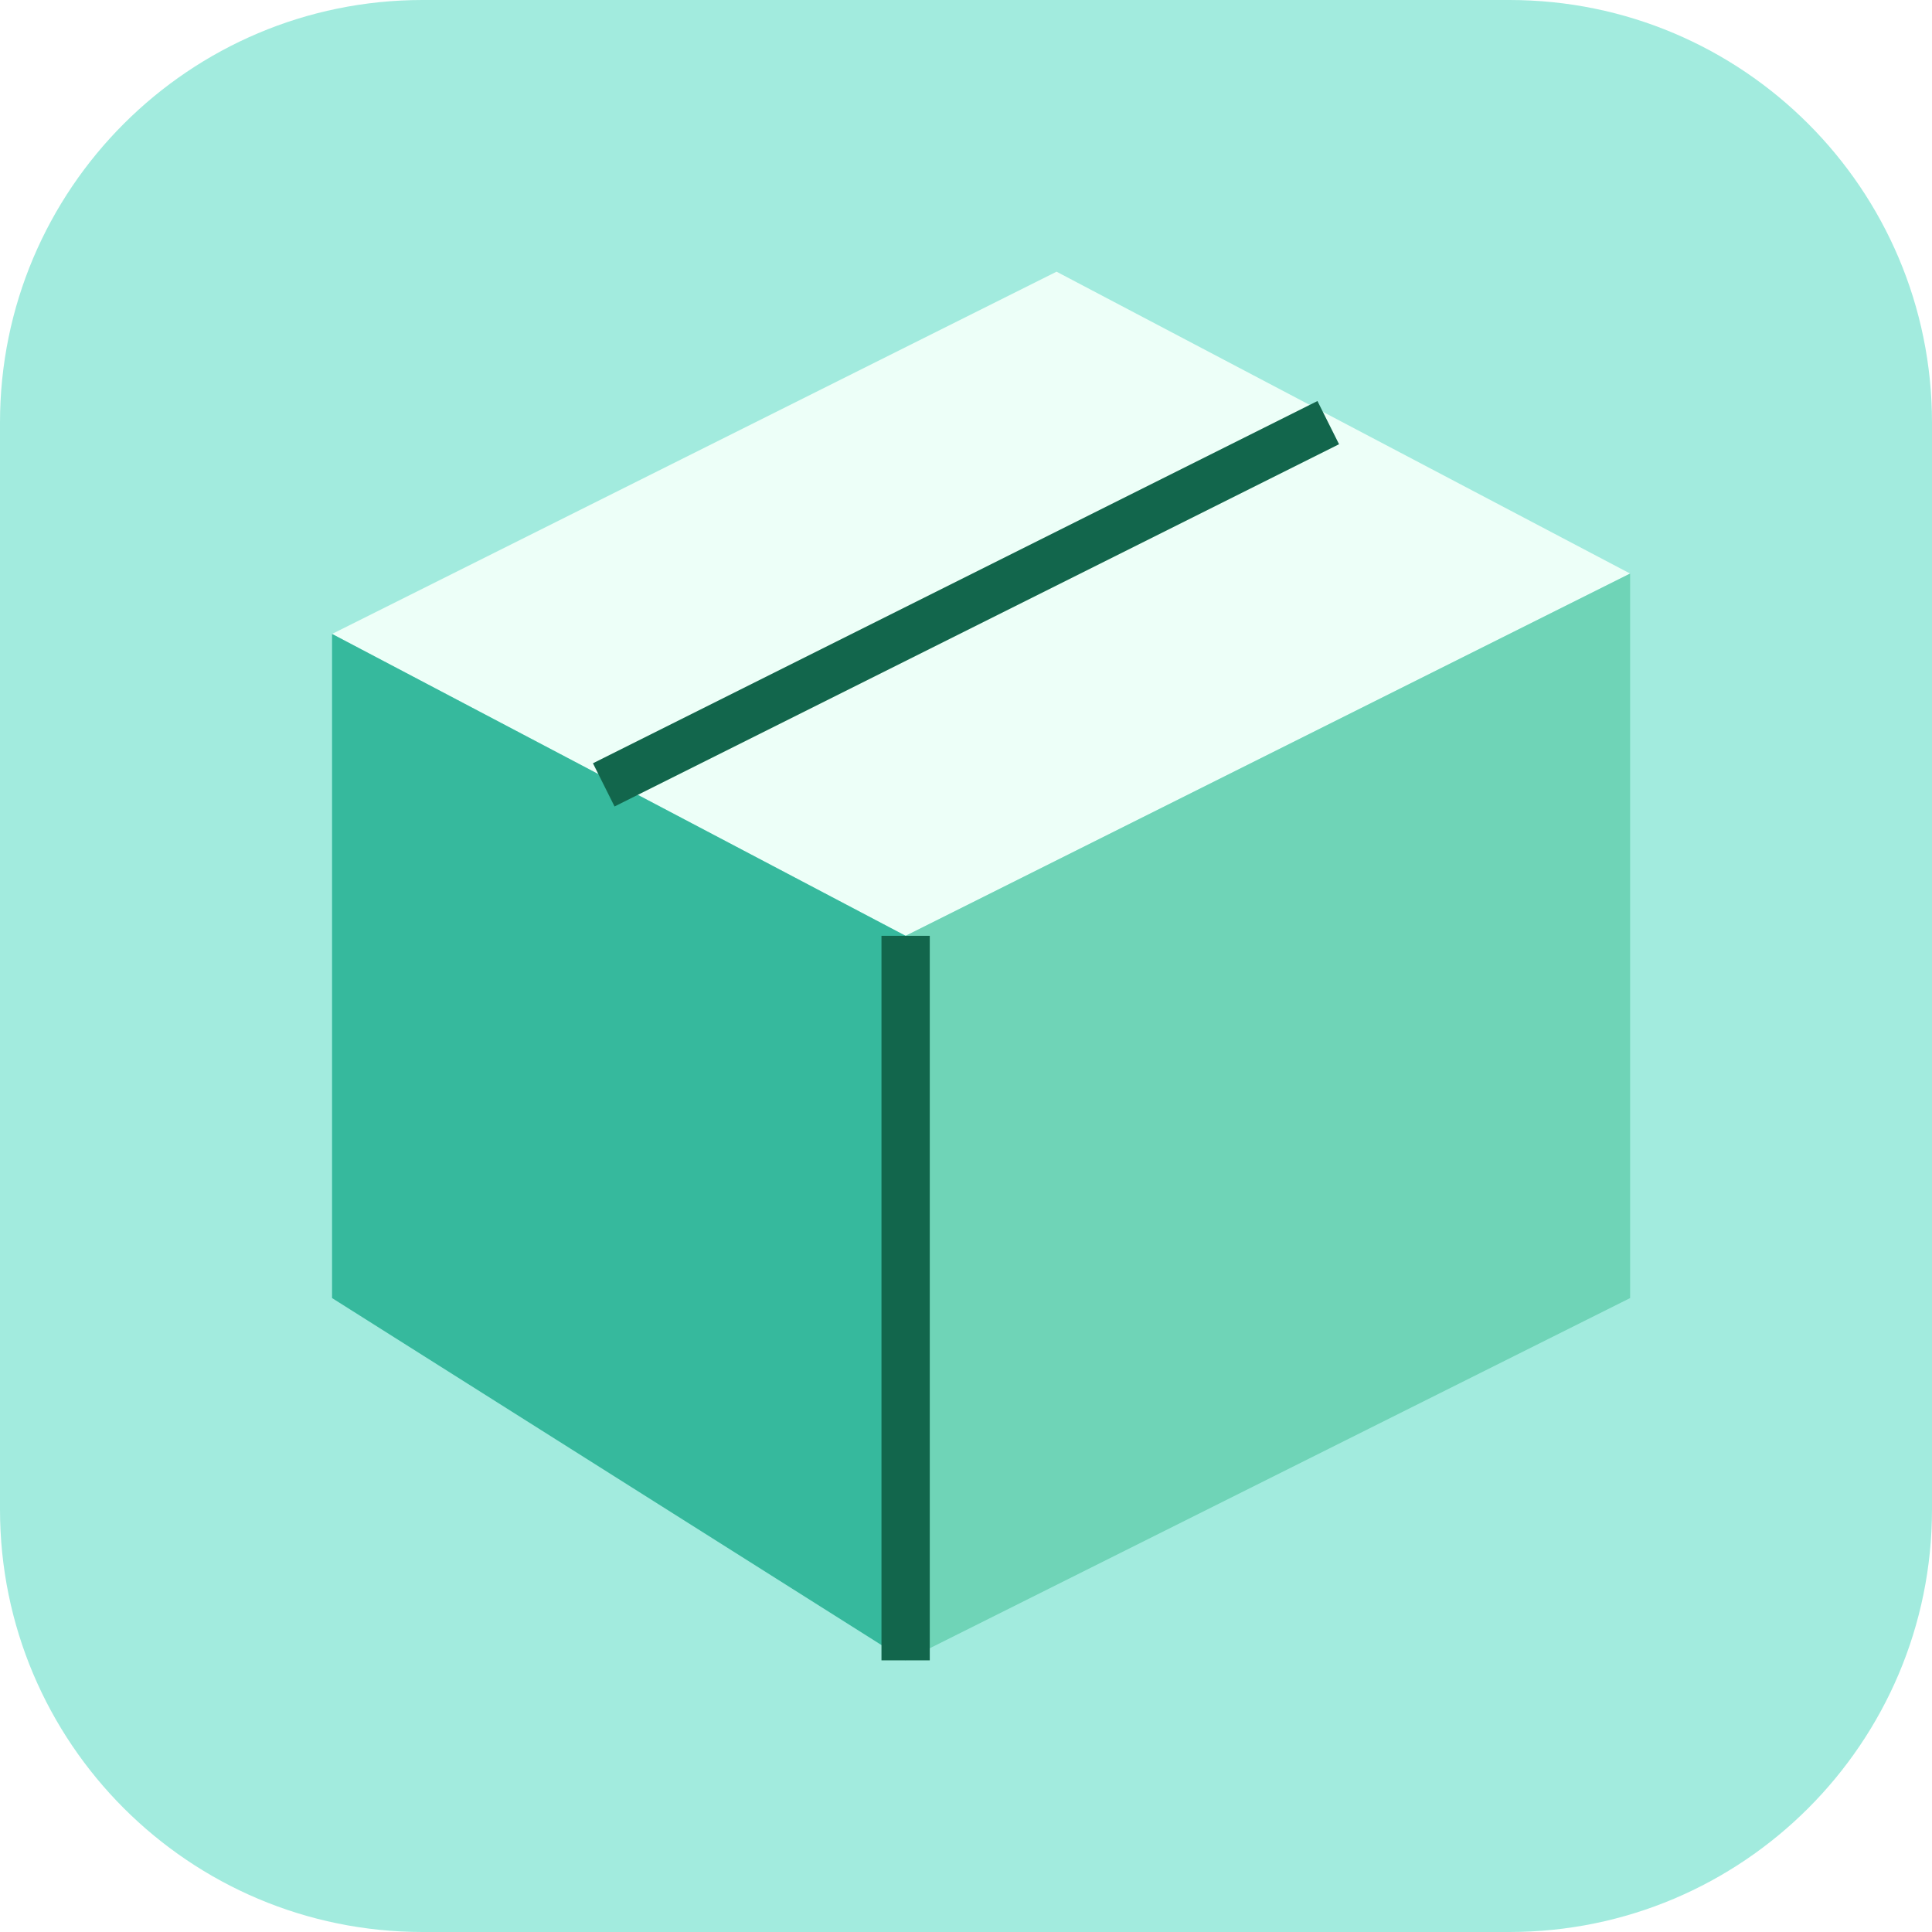
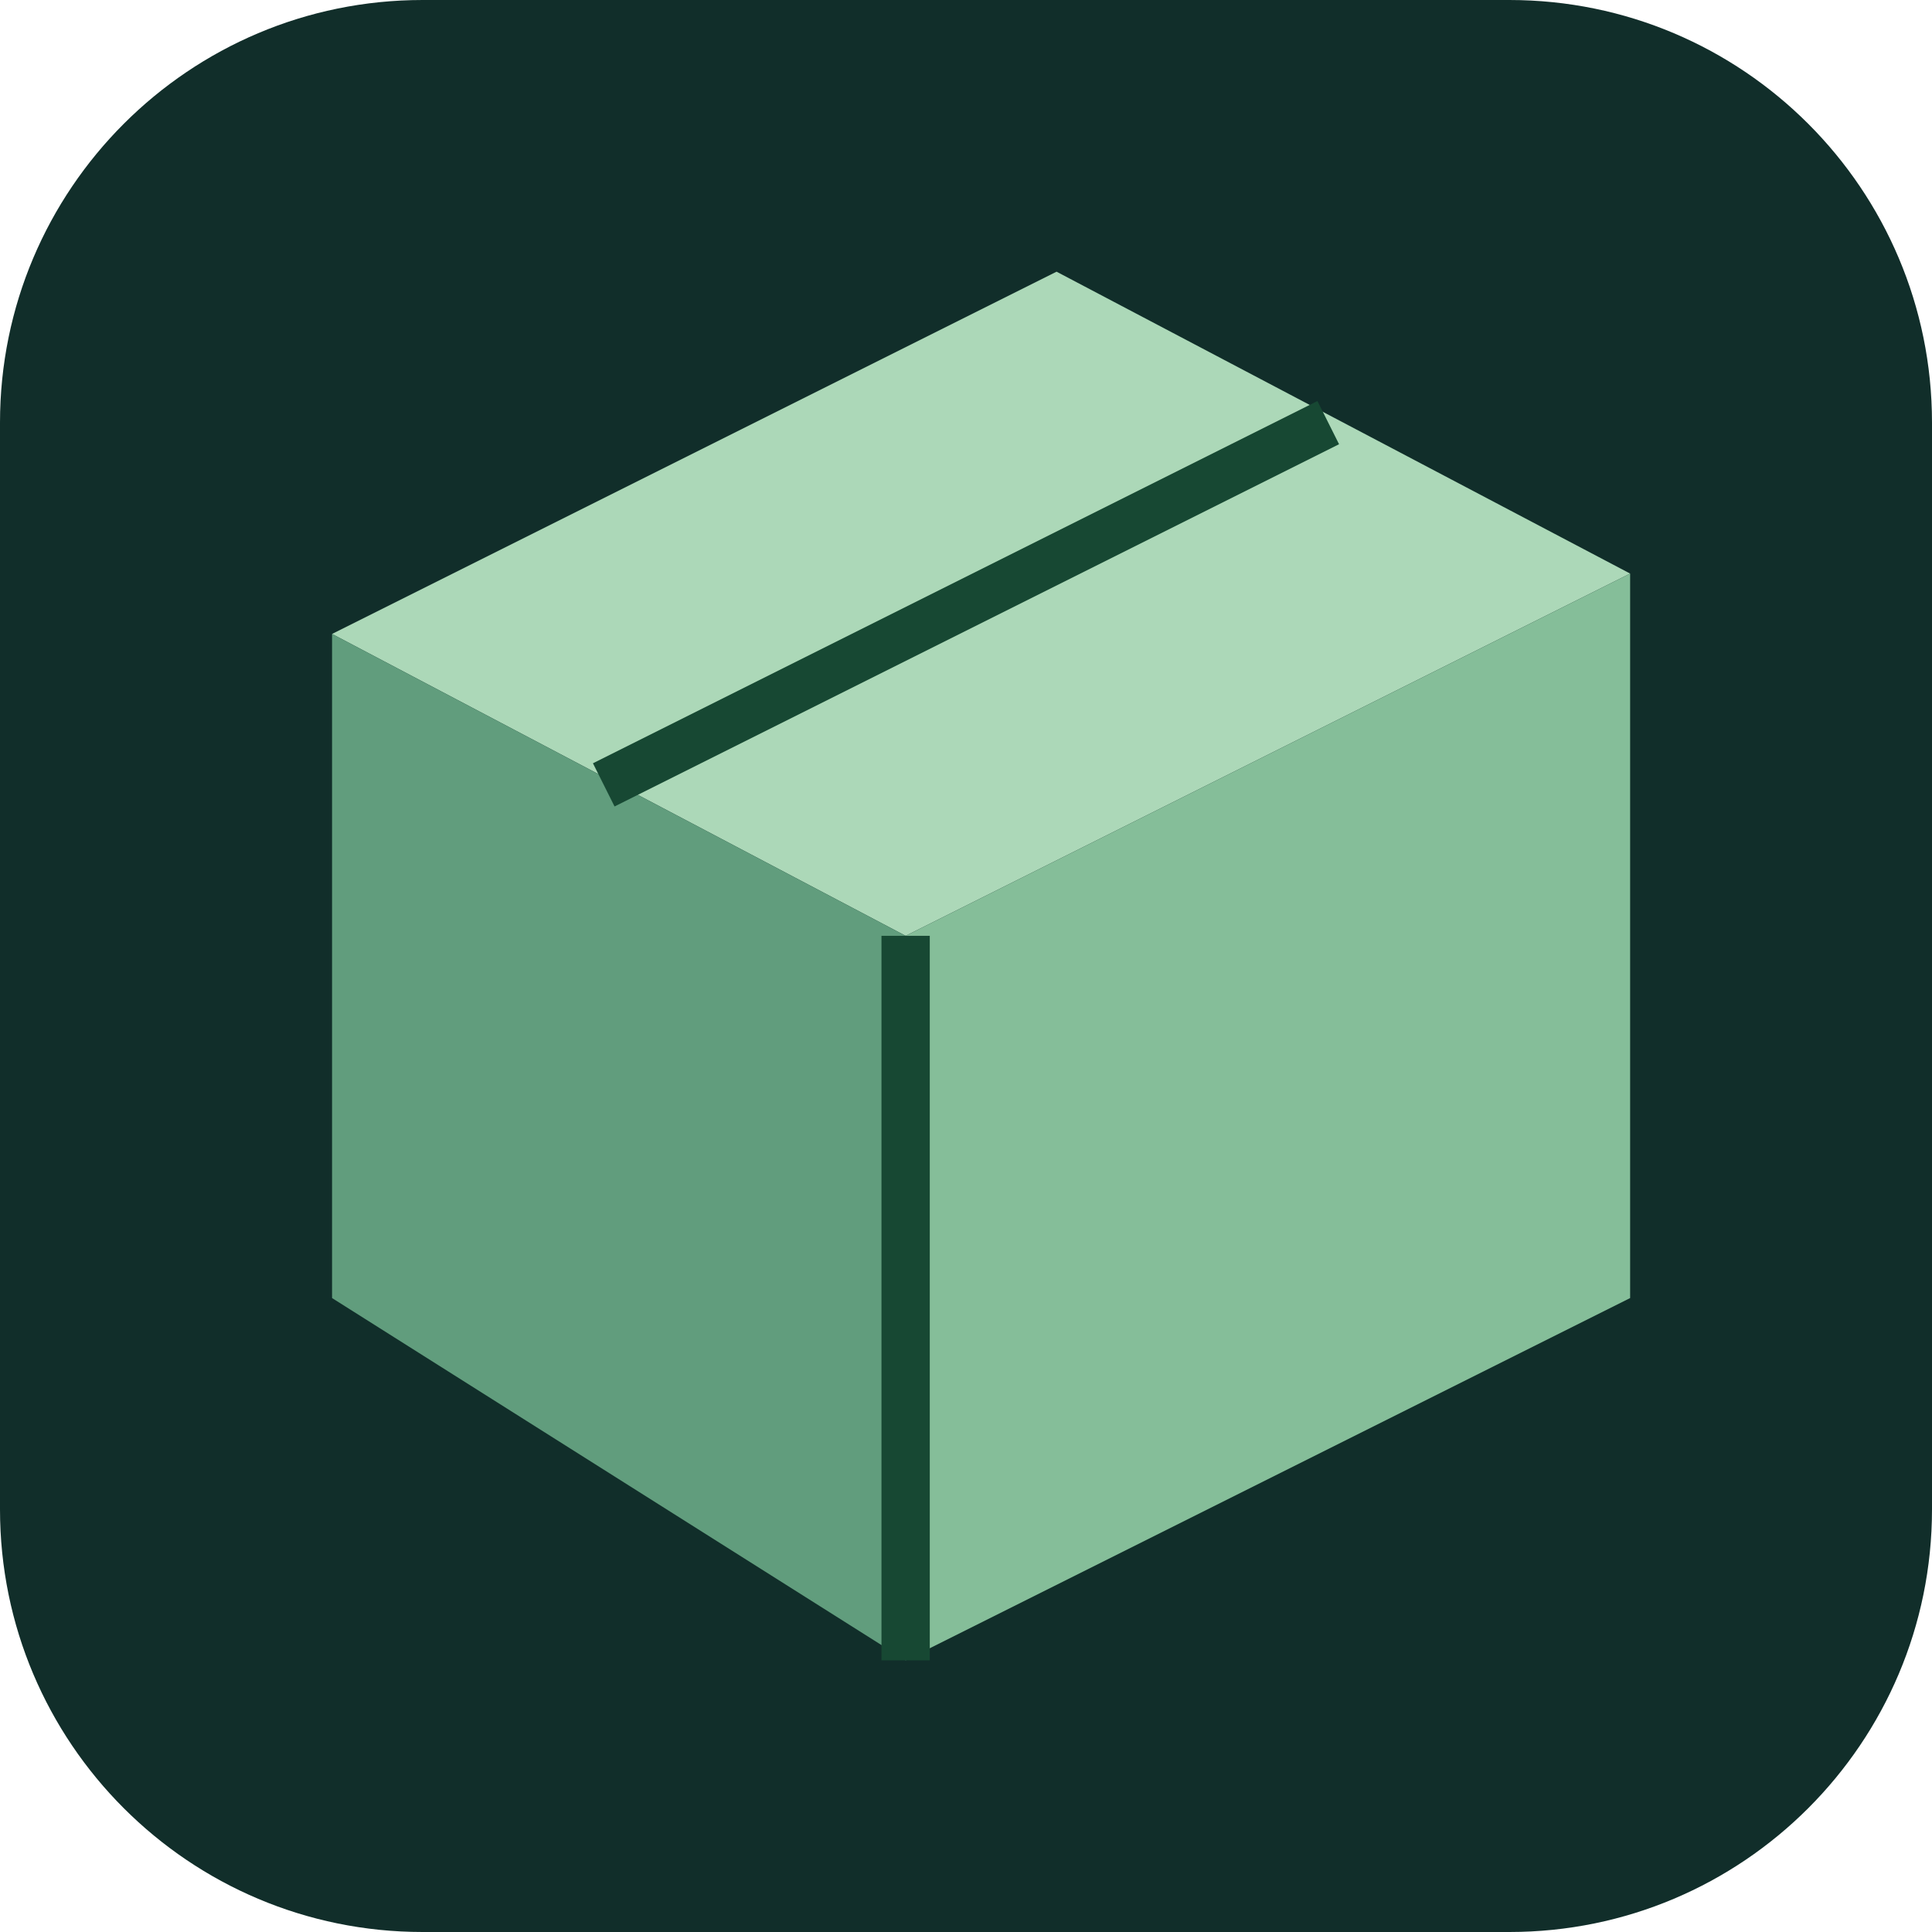
<svg xmlns="http://www.w3.org/2000/svg" viewBox="0 0 64 64">
-   <rect width="64" height="64" rx="14" fill="#a2ebde" />
-   <path d="m11 21 24-12 19 10-24 12-19-10Z" fill="#edfff8" />
-   <path d="m11 21 19 10v24L11 43V21Z" fill="#36b99d" />
-   <path d="m30 31 24-12v24L30 55V31Z" fill="#6fd4b7" />
-   <path d="m20 26 24-12M30 31v24" stroke="#12664c" stroke-width="1.6" />
+   <rect width="64" height="64" rx="14" fill="#112e2a" />
+   <path d="m11 21 24-12 19 10-24 12-19-10Z" fill="#acd8b8" />
+   <path d="m11 21 19 10v24L11 43V21Z" fill="#619d7d" />
+   <path d="m30 31 24-12v24L30 55V31Z" fill="#85be99" />
+   <path d="m20 26 24-12M30 31v24" stroke="#174833" stroke-width="1.6" />
</svg>
